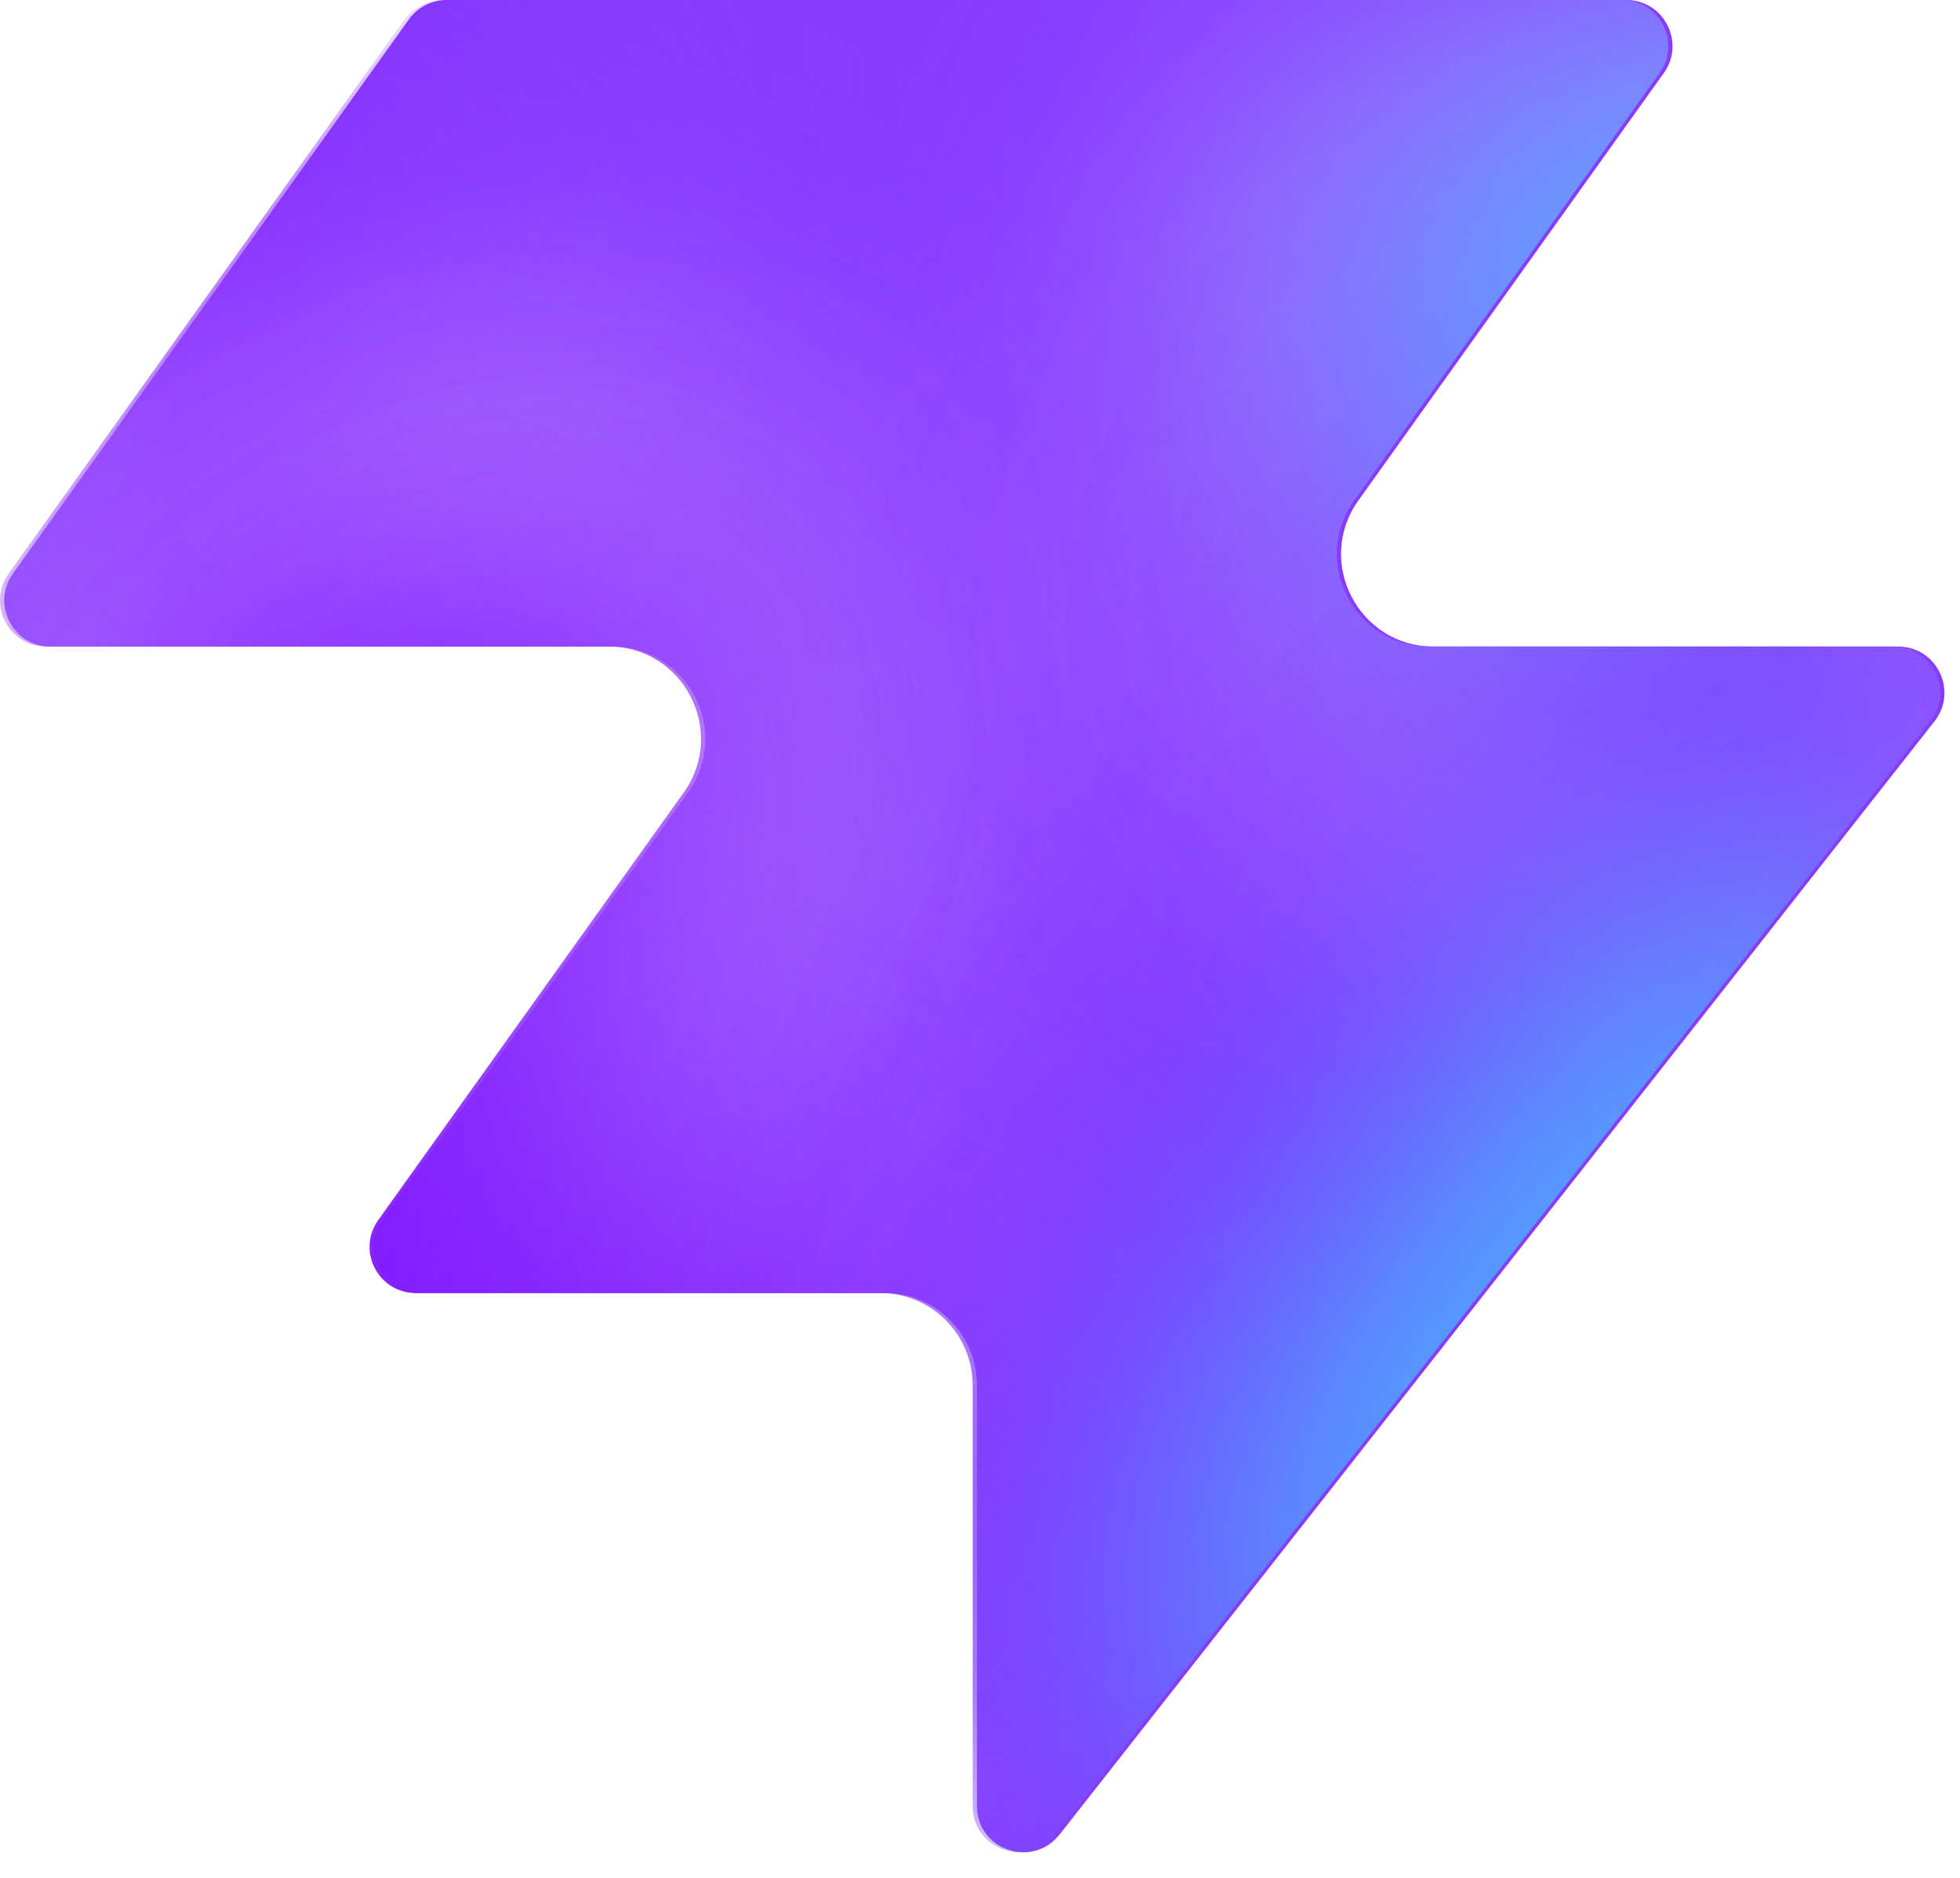
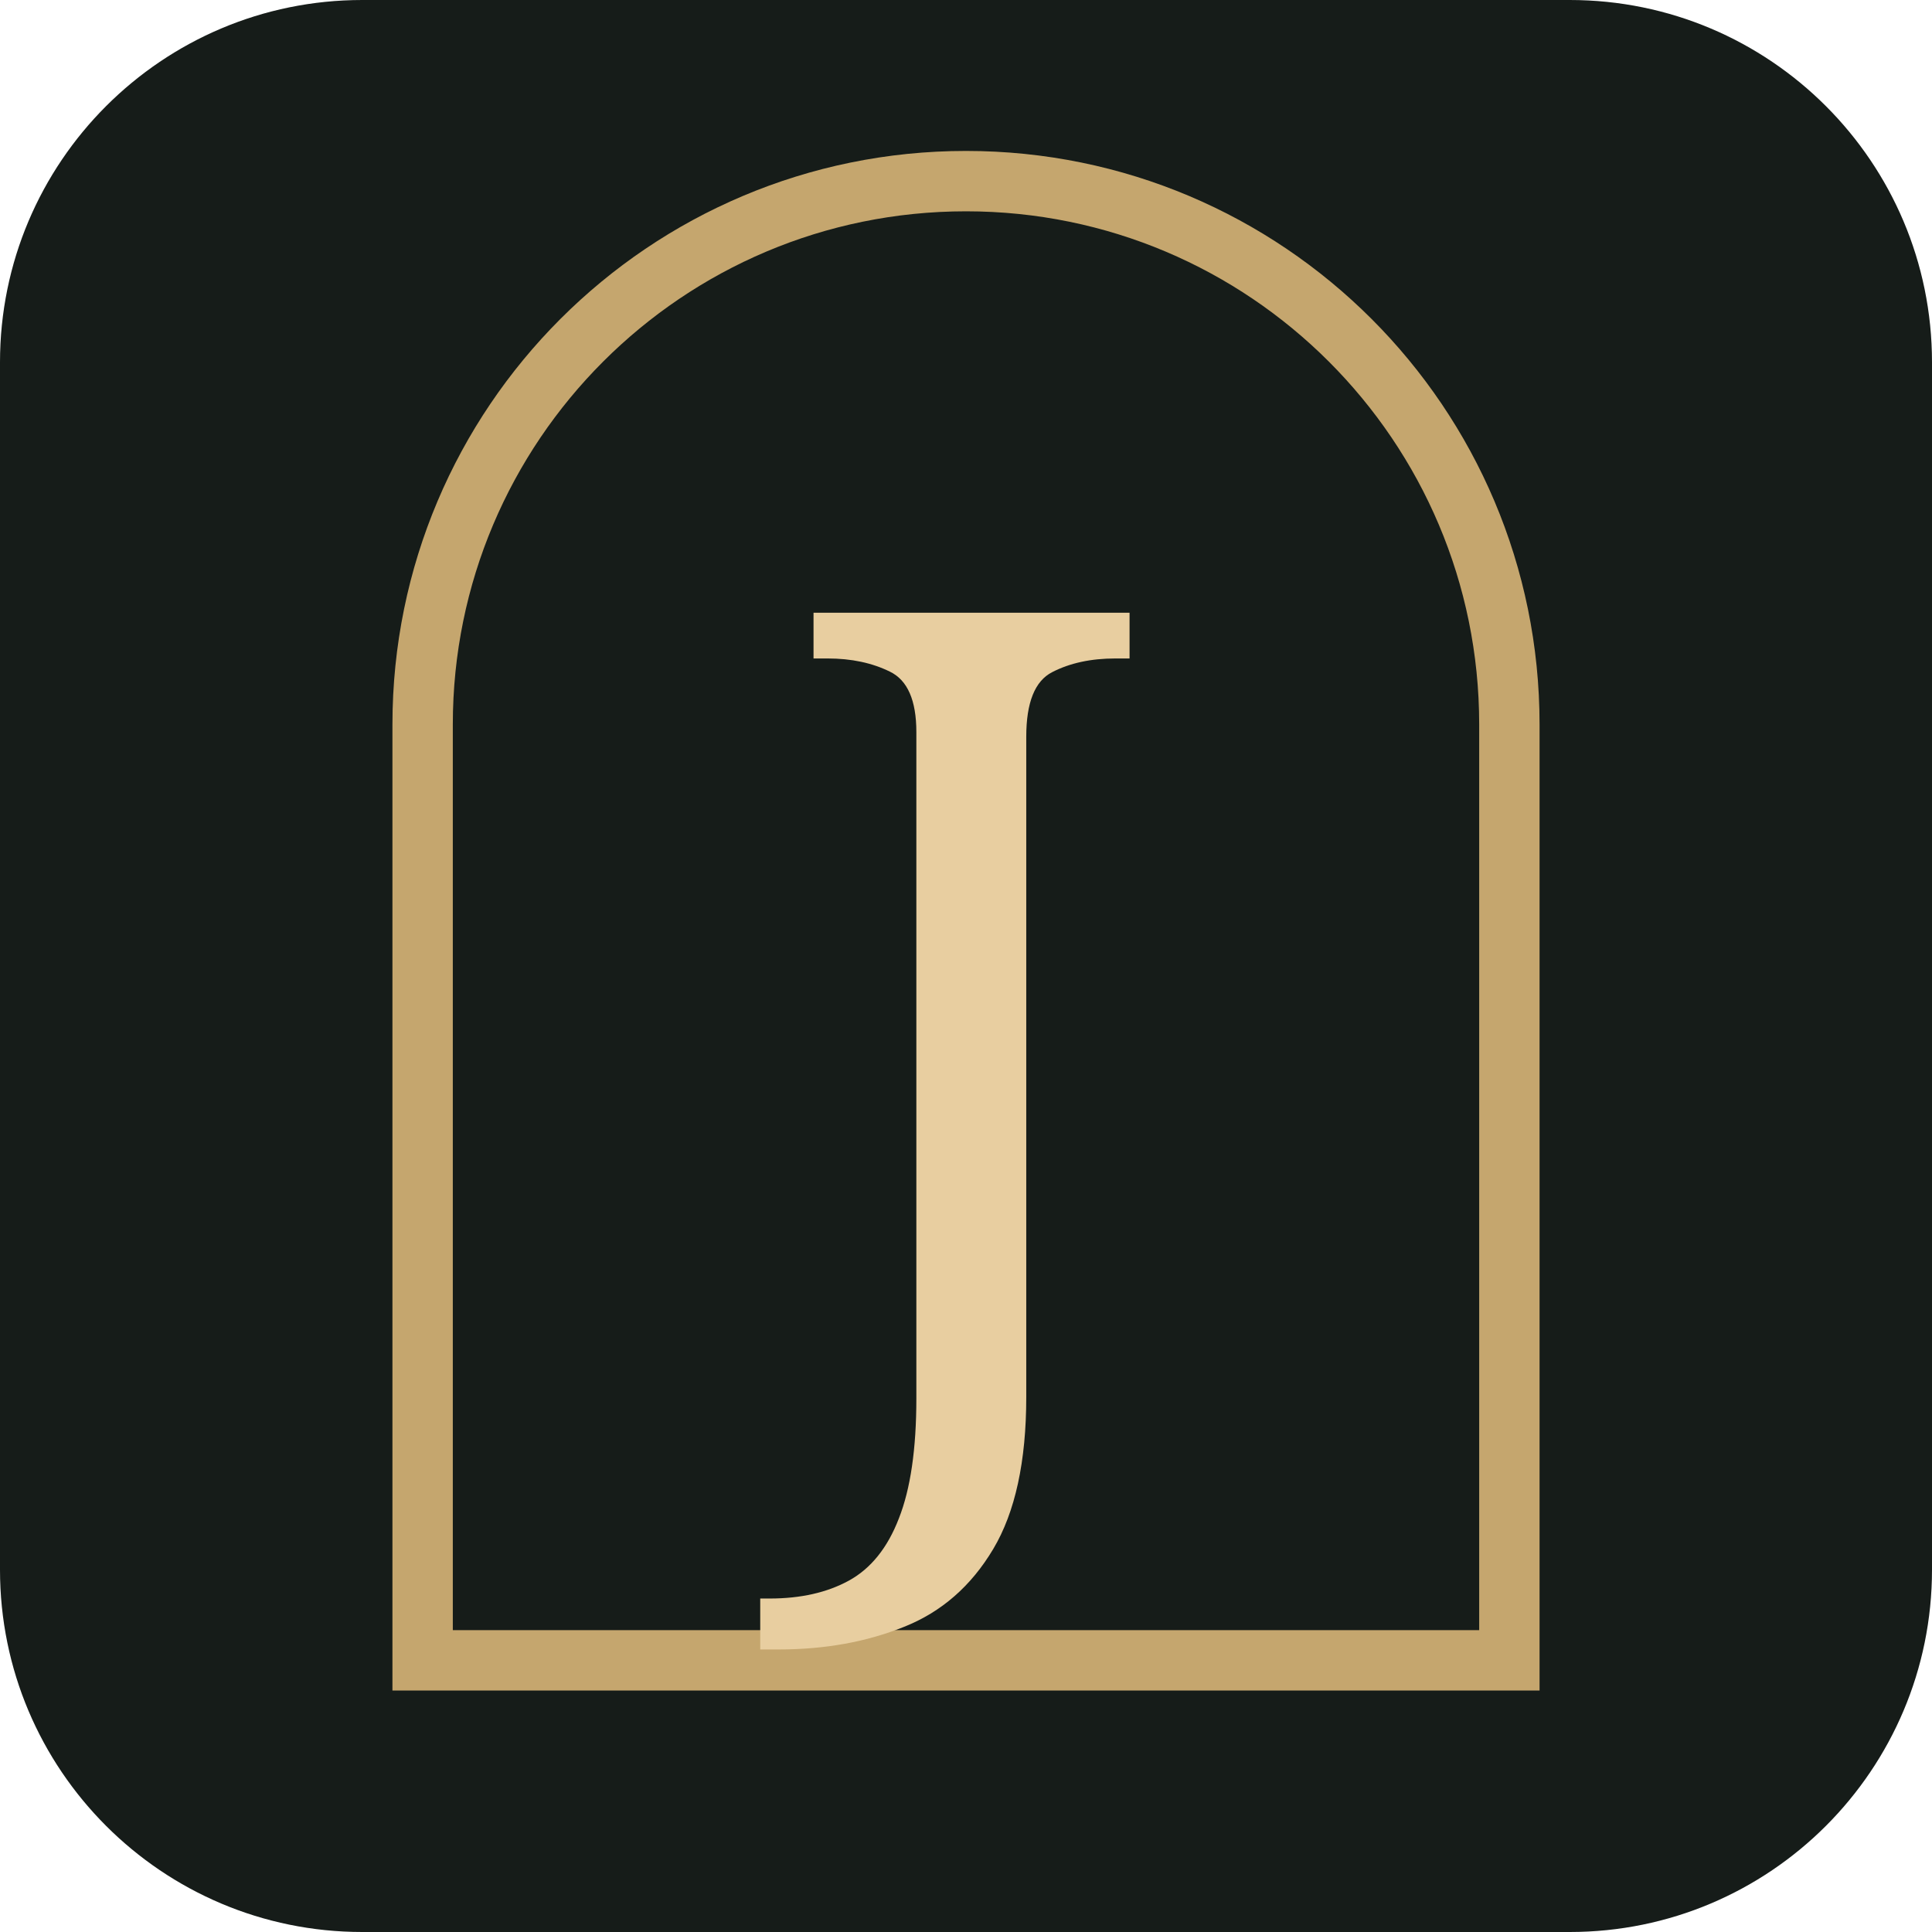
- <svg xmlns="http://www.w3.org/2000/svg" width="48" height="46" fill="none" viewBox="0 0 48 46">
-   <path fill="#863bff" d="M25.946 44.938c-.664.845-2.021.375-2.021-.698V33.937a2.26 2.26 0 0 0-2.262-2.262H10.287c-.92 0-1.456-1.04-.92-1.788l7.48-10.471c1.07-1.497 0-3.578-1.842-3.578H1.237c-.92 0-1.456-1.04-.92-1.788L10.013.474c.214-.297.556-.474.92-.474h28.894c.92 0 1.456 1.04.92 1.788l-7.48 10.471c-1.07 1.498 0 3.579 1.842 3.579h11.377c.943 0 1.473 1.088.89 1.83L25.947 44.94z" style="fill:#863bff;fill:color(display-p3 .525 .23 1);fill-opacity:1" />
-   <mask id="a" width="48" height="46" x="0" y="0" maskUnits="userSpaceOnUse" style="mask-type:alpha">
-     <path fill="#000" d="M25.842 44.938c-.664.844-2.021.375-2.021-.698V33.937a2.26 2.26 0 0 0-2.262-2.262H10.183c-.92 0-1.456-1.04-.92-1.788l7.48-10.471c1.07-1.498 0-3.579-1.842-3.579H1.133c-.92 0-1.456-1.04-.92-1.787L9.91.473c.214-.297.556-.474.92-.474h28.894c.92 0 1.456 1.04.92 1.788l-7.48 10.471c-1.07 1.498 0 3.578 1.842 3.578h11.377c.943 0 1.473 1.088.89 1.832L25.843 44.94z" style="fill:#000;fill-opacity:1" />
-   </mask>
-   <g mask="url(#a)">
-     <g filter="url(#b)">
-       <ellipse cx="5.508" cy="14.704" fill="#ede6ff" rx="5.508" ry="14.704" style="fill:#ede6ff;fill:color(display-p3 .927 .903 1);fill-opacity:1" transform="matrix(.00324 1 1 -.00324 -4.47 31.516)" />
-     </g>
-     <g filter="url(#c)">
-       <ellipse cx="10.399" cy="29.851" fill="#ede6ff" rx="10.399" ry="29.851" style="fill:#ede6ff;fill:color(display-p3 .927 .903 1);fill-opacity:1" transform="matrix(.00324 1 1 -.00324 -39.328 7.883)" />
-     </g>
-     <g filter="url(#d)">
-       <ellipse cx="5.508" cy="30.487" fill="#7e14ff" rx="5.508" ry="30.487" style="fill:#7e14ff;fill:color(display-p3 .492 .077 1);fill-opacity:1" transform="rotate(89.814 -25.913 -14.639)scale(1 -1)" />
-     </g>
-     <g filter="url(#e)">
-       <ellipse cx="5.508" cy="30.599" fill="#7e14ff" rx="5.508" ry="30.599" style="fill:#7e14ff;fill:color(display-p3 .492 .077 1);fill-opacity:1" transform="rotate(89.814 -32.644 -3.334)scale(1 -1)" />
-     </g>
-     <g filter="url(#f)">
-       <ellipse cx="5.508" cy="30.599" fill="#7e14ff" rx="5.508" ry="30.599" style="fill:#7e14ff;fill:color(display-p3 .492 .077 1);fill-opacity:1" transform="matrix(.00324 1 1 -.00324 -34.34 30.47)" />
-     </g>
-     <g filter="url(#g)">
-       <ellipse cx="14.072" cy="22.078" fill="#ede6ff" rx="14.072" ry="22.078" style="fill:#ede6ff;fill:color(display-p3 .927 .903 1);fill-opacity:1" transform="rotate(93.35 24.506 48.493)scale(-1 1)" />
-     </g>
-     <g filter="url(#h)">
-       <ellipse cx="3.47" cy="21.501" fill="#7e14ff" rx="3.47" ry="21.501" style="fill:#7e14ff;fill:color(display-p3 .492 .077 1);fill-opacity:1" transform="rotate(89.009 28.708 47.59)scale(-1 1)" />
-     </g>
-     <g filter="url(#i)">
-       <ellipse cx="3.47" cy="21.501" fill="#7e14ff" rx="3.47" ry="21.501" style="fill:#7e14ff;fill:color(display-p3 .492 .077 1);fill-opacity:1" transform="rotate(89.009 28.708 47.59)scale(-1 1)" />
-     </g>
-     <g filter="url(#j)">
-       <ellipse cx=".387" cy="8.972" fill="#7e14ff" rx="4.407" ry="29.108" style="fill:#7e14ff;fill:color(display-p3 .492 .077 1);fill-opacity:1" transform="rotate(39.51 .387 8.972)" />
-     </g>
-     <g filter="url(#k)">
-       <ellipse cx="47.523" cy="-6.092" fill="#7e14ff" rx="4.407" ry="29.108" style="fill:#7e14ff;fill:color(display-p3 .492 .077 1);fill-opacity:1" transform="rotate(37.892 47.523 -6.092)" />
-     </g>
-     <g filter="url(#l)">
-       <ellipse cx="41.412" cy="6.333" fill="#47bfff" rx="5.971" ry="9.665" style="fill:#47bfff;fill:color(display-p3 .28 .748 1);fill-opacity:1" transform="rotate(37.892 41.412 6.333)" />
-     </g>
-     <g filter="url(#m)">
-       <ellipse cx="-1.879" cy="38.332" fill="#7e14ff" rx="4.407" ry="29.108" style="fill:#7e14ff;fill:color(display-p3 .492 .077 1);fill-opacity:1" transform="rotate(37.892 -1.88 38.332)" />
-     </g>
-     <g filter="url(#n)">
-       <ellipse cx="-1.879" cy="38.332" fill="#7e14ff" rx="4.407" ry="29.108" style="fill:#7e14ff;fill:color(display-p3 .492 .077 1);fill-opacity:1" transform="rotate(37.892 -1.88 38.332)" />
-     </g>
-     <g filter="url(#o)">
-       <ellipse cx="35.651" cy="29.907" fill="#7e14ff" rx="4.407" ry="29.108" style="fill:#7e14ff;fill:color(display-p3 .492 .077 1);fill-opacity:1" transform="rotate(37.892 35.651 29.907)" />
-     </g>
-     <g filter="url(#p)">
-       <ellipse cx="38.418" cy="32.4" fill="#47bfff" rx="5.971" ry="15.297" style="fill:#47bfff;fill:color(display-p3 .28 .748 1);fill-opacity:1" transform="rotate(37.892 38.418 32.4)" />
-     </g>
-   </g>
-   <defs>
-     <filter id="b" width="60.045" height="41.654" x="-19.77" y="16.149" color-interpolation-filters="sRGB" filterUnits="userSpaceOnUse">
-       <feFlood flood-opacity="0" result="BackgroundImageFix" />
-       <feBlend in="SourceGraphic" in2="BackgroundImageFix" result="shape" />
-       <feGaussianBlur result="effect1_foregroundBlur_2002_17158" stdDeviation="7.659" />
-     </filter>
-     <filter id="c" width="90.34" height="51.437" x="-54.613" y="-7.533" color-interpolation-filters="sRGB" filterUnits="userSpaceOnUse">
-       <feFlood flood-opacity="0" result="BackgroundImageFix" />
-       <feBlend in="SourceGraphic" in2="BackgroundImageFix" result="shape" />
-       <feGaussianBlur result="effect1_foregroundBlur_2002_17158" stdDeviation="7.659" />
-     </filter>
-     <filter id="d" width="79.355" height="29.4" x="-49.64" y="2.03" color-interpolation-filters="sRGB" filterUnits="userSpaceOnUse">
-       <feFlood flood-opacity="0" result="BackgroundImageFix" />
-       <feBlend in="SourceGraphic" in2="BackgroundImageFix" result="shape" />
-       <feGaussianBlur result="effect1_foregroundBlur_2002_17158" stdDeviation="4.596" />
-     </filter>
-     <filter id="e" width="79.579" height="29.4" x="-45.045" y="20.029" color-interpolation-filters="sRGB" filterUnits="userSpaceOnUse">
-       <feFlood flood-opacity="0" result="BackgroundImageFix" />
-       <feBlend in="SourceGraphic" in2="BackgroundImageFix" result="shape" />
-       <feGaussianBlur result="effect1_foregroundBlur_2002_17158" stdDeviation="4.596" />
-     </filter>
-     <filter id="f" width="79.579" height="29.4" x="-43.513" y="21.178" color-interpolation-filters="sRGB" filterUnits="userSpaceOnUse">
-       <feFlood flood-opacity="0" result="BackgroundImageFix" />
-       <feBlend in="SourceGraphic" in2="BackgroundImageFix" result="shape" />
-       <feGaussianBlur result="effect1_foregroundBlur_2002_17158" stdDeviation="4.596" />
-     </filter>
-     <filter id="g" width="74.749" height="58.852" x="15.756" y="-17.901" color-interpolation-filters="sRGB" filterUnits="userSpaceOnUse">
-       <feFlood flood-opacity="0" result="BackgroundImageFix" />
-       <feBlend in="SourceGraphic" in2="BackgroundImageFix" result="shape" />
-       <feGaussianBlur result="effect1_foregroundBlur_2002_17158" stdDeviation="7.659" />
-     </filter>
-     <filter id="h" width="61.377" height="25.362" x="23.548" y="2.284" color-interpolation-filters="sRGB" filterUnits="userSpaceOnUse">
-       <feFlood flood-opacity="0" result="BackgroundImageFix" />
-       <feBlend in="SourceGraphic" in2="BackgroundImageFix" result="shape" />
-       <feGaussianBlur result="effect1_foregroundBlur_2002_17158" stdDeviation="4.596" />
-     </filter>
-     <filter id="i" width="61.377" height="25.362" x="23.548" y="2.284" color-interpolation-filters="sRGB" filterUnits="userSpaceOnUse">
-       <feFlood flood-opacity="0" result="BackgroundImageFix" />
-       <feBlend in="SourceGraphic" in2="BackgroundImageFix" result="shape" />
-       <feGaussianBlur result="effect1_foregroundBlur_2002_17158" stdDeviation="4.596" />
-     </filter>
-     <filter id="j" width="56.045" height="63.649" x="-27.636" y="-22.853" color-interpolation-filters="sRGB" filterUnits="userSpaceOnUse">
-       <feFlood flood-opacity="0" result="BackgroundImageFix" />
-       <feBlend in="SourceGraphic" in2="BackgroundImageFix" result="shape" />
-       <feGaussianBlur result="effect1_foregroundBlur_2002_17158" stdDeviation="4.596" />
-     </filter>
-     <filter id="k" width="54.814" height="64.646" x="20.116" y="-38.415" color-interpolation-filters="sRGB" filterUnits="userSpaceOnUse">
-       <feFlood flood-opacity="0" result="BackgroundImageFix" />
-       <feBlend in="SourceGraphic" in2="BackgroundImageFix" result="shape" />
-       <feGaussianBlur result="effect1_foregroundBlur_2002_17158" stdDeviation="4.596" />
-     </filter>
-     <filter id="l" width="33.541" height="35.313" x="24.641" y="-11.323" color-interpolation-filters="sRGB" filterUnits="userSpaceOnUse">
-       <feFlood flood-opacity="0" result="BackgroundImageFix" />
-       <feBlend in="SourceGraphic" in2="BackgroundImageFix" result="shape" />
-       <feGaussianBlur result="effect1_foregroundBlur_2002_17158" stdDeviation="4.596" />
-     </filter>
-     <filter id="m" width="54.814" height="64.646" x="-29.286" y="6.009" color-interpolation-filters="sRGB" filterUnits="userSpaceOnUse">
-       <feFlood flood-opacity="0" result="BackgroundImageFix" />
-       <feBlend in="SourceGraphic" in2="BackgroundImageFix" result="shape" />
-       <feGaussianBlur result="effect1_foregroundBlur_2002_17158" stdDeviation="4.596" />
-     </filter>
-     <filter id="n" width="54.814" height="64.646" x="-29.286" y="6.009" color-interpolation-filters="sRGB" filterUnits="userSpaceOnUse">
-       <feFlood flood-opacity="0" result="BackgroundImageFix" />
-       <feBlend in="SourceGraphic" in2="BackgroundImageFix" result="shape" />
-       <feGaussianBlur result="effect1_foregroundBlur_2002_17158" stdDeviation="4.596" />
-     </filter>
-     <filter id="o" width="54.814" height="64.646" x="8.244" y="-2.416" color-interpolation-filters="sRGB" filterUnits="userSpaceOnUse">
-       <feFlood flood-opacity="0" result="BackgroundImageFix" />
-       <feBlend in="SourceGraphic" in2="BackgroundImageFix" result="shape" />
-       <feGaussianBlur result="effect1_foregroundBlur_2002_17158" stdDeviation="4.596" />
-     </filter>
-     <filter id="p" width="39.409" height="43.623" x="18.713" y="10.588" color-interpolation-filters="sRGB" filterUnits="userSpaceOnUse">
-       <feFlood flood-opacity="0" result="BackgroundImageFix" />
-       <feBlend in="SourceGraphic" in2="BackgroundImageFix" result="shape" />
-       <feGaussianBlur result="effect1_foregroundBlur_2002_17158" stdDeviation="4.596" />
-     </filter>
-   </defs>
+ <svg xmlns="http://www.w3.org/2000/svg" viewBox="0 0 64 64">
+   <rect width="64" height="64" rx="12" fill="#161c19" />
+   <path d="M14 55V24a18 18 0 0 1 36 0v31Z" fill="none" stroke="#c5a66e" stroke-width="2" />
+   <text x="32" y="46" text-anchor="middle" font-family="Georgia,serif" font-size="36" fill="#e8cea0">J</text>
</svg>
